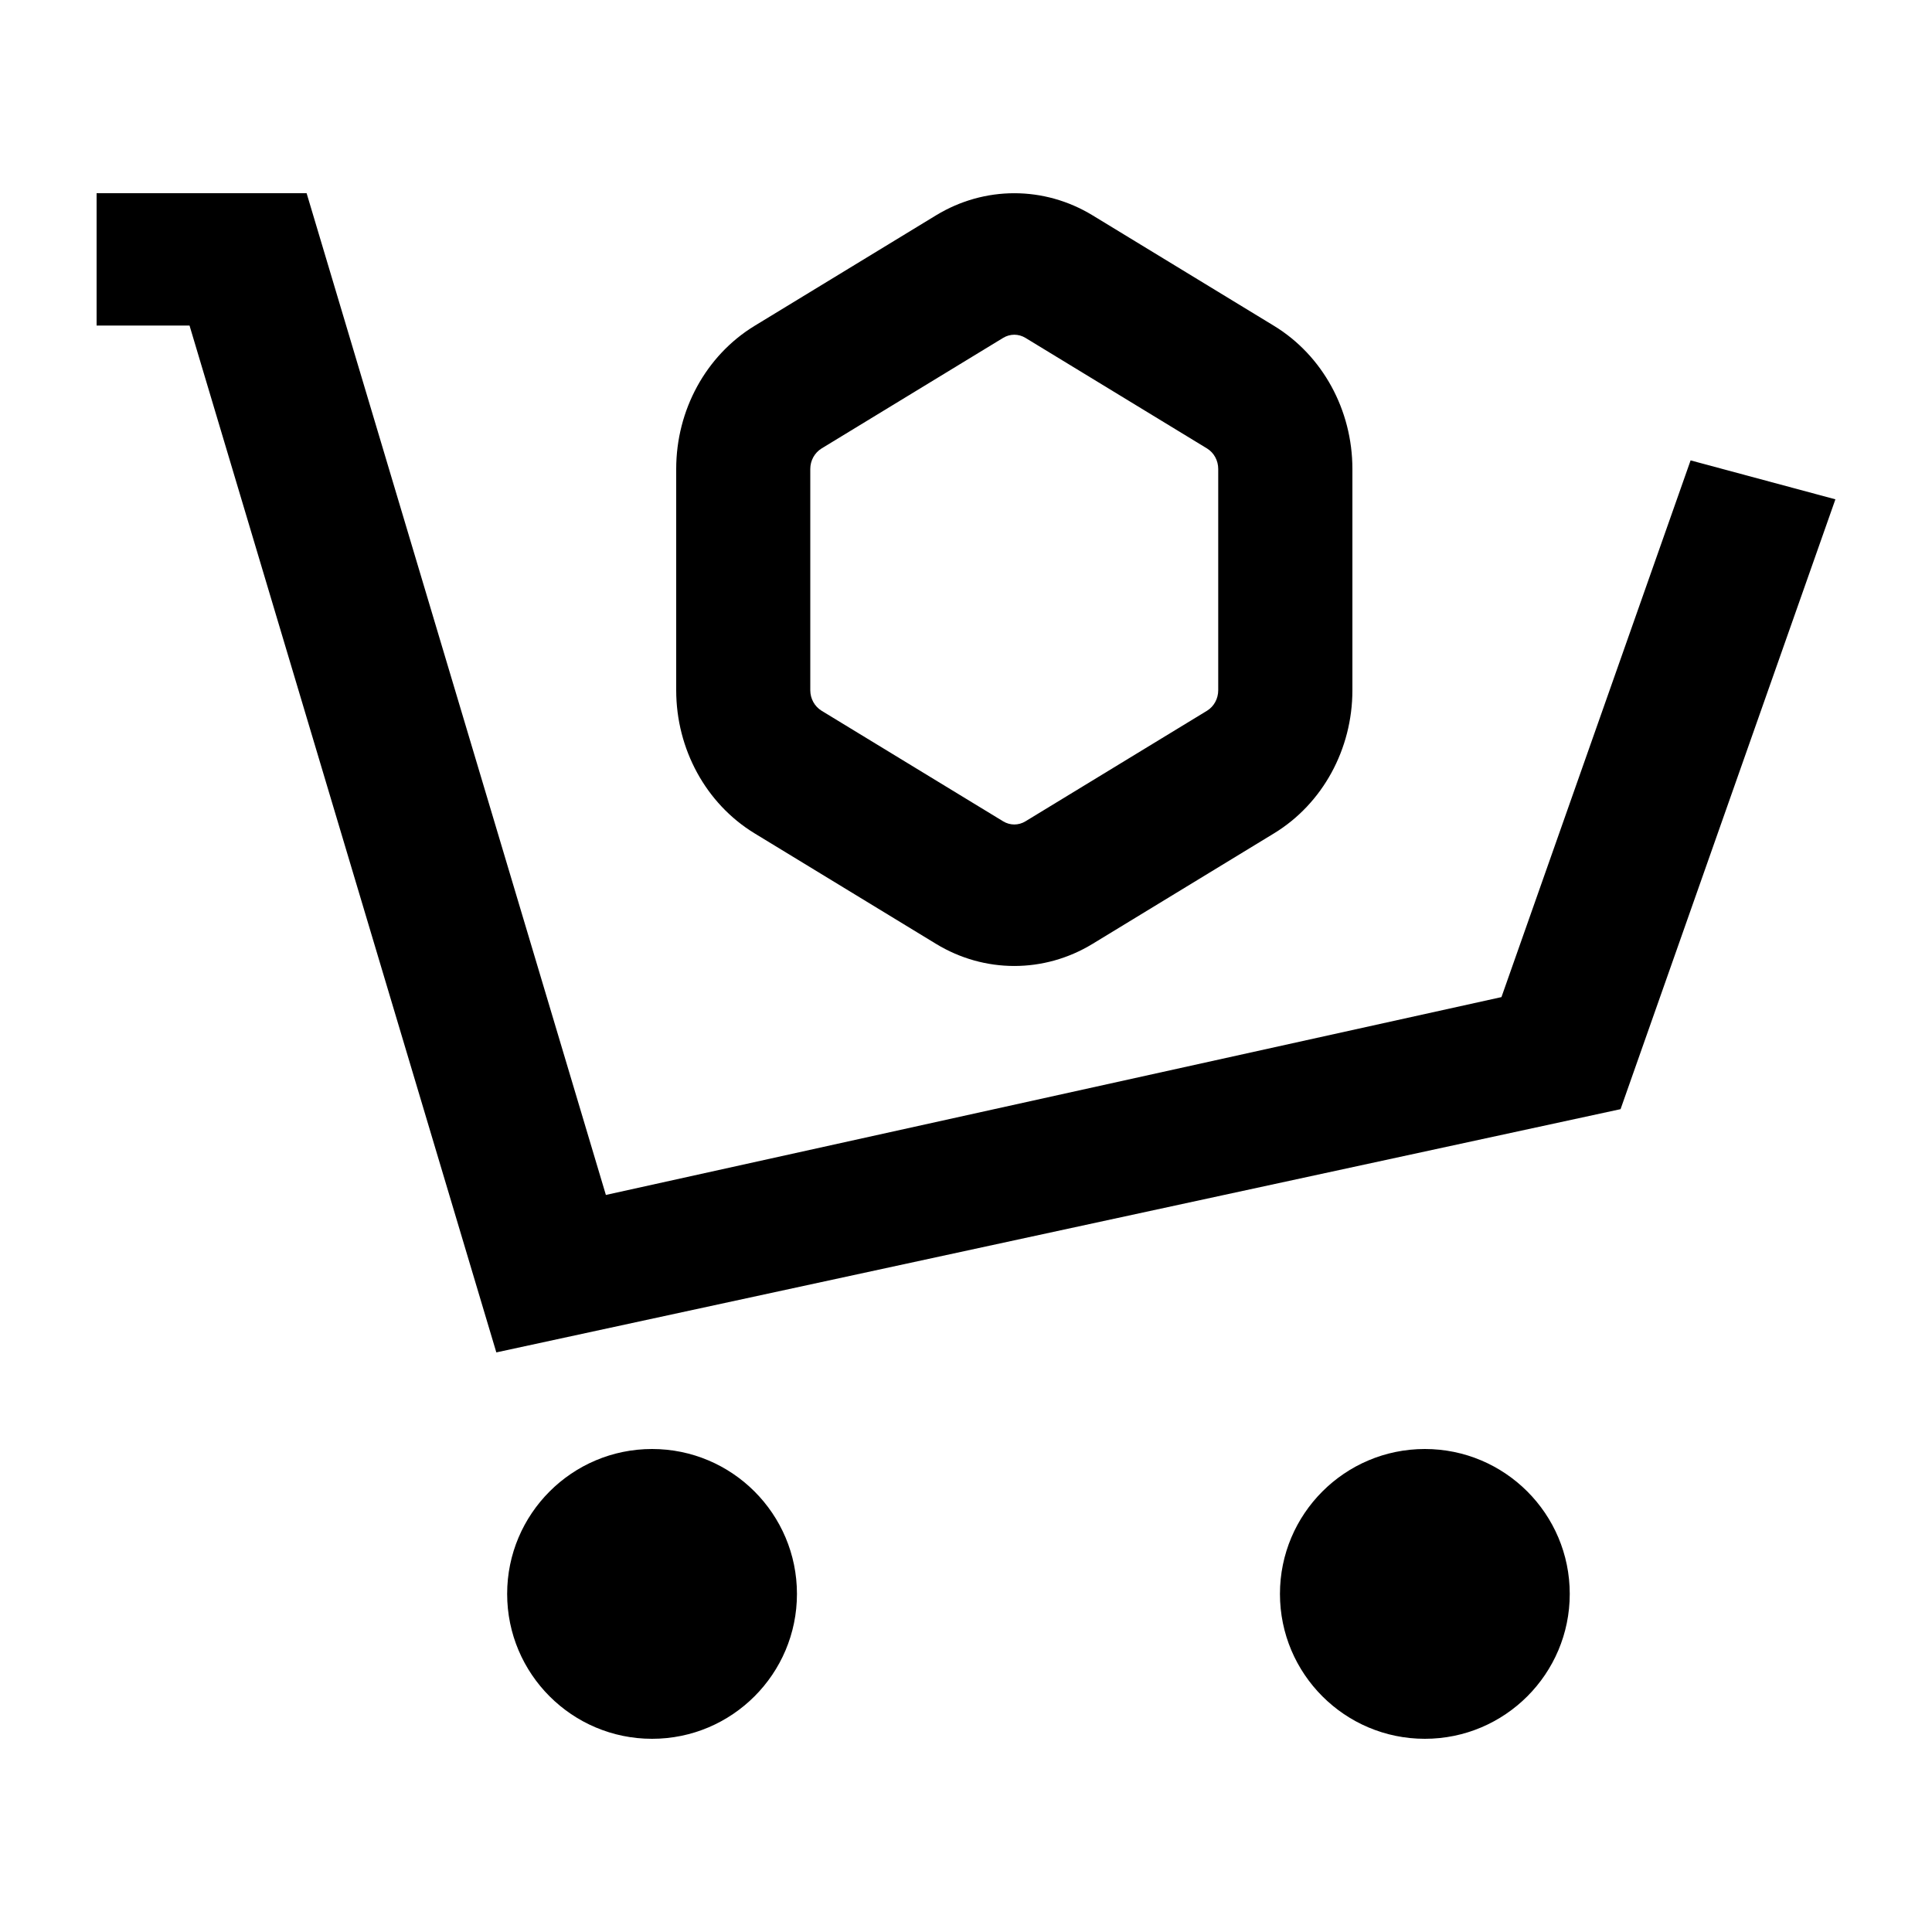
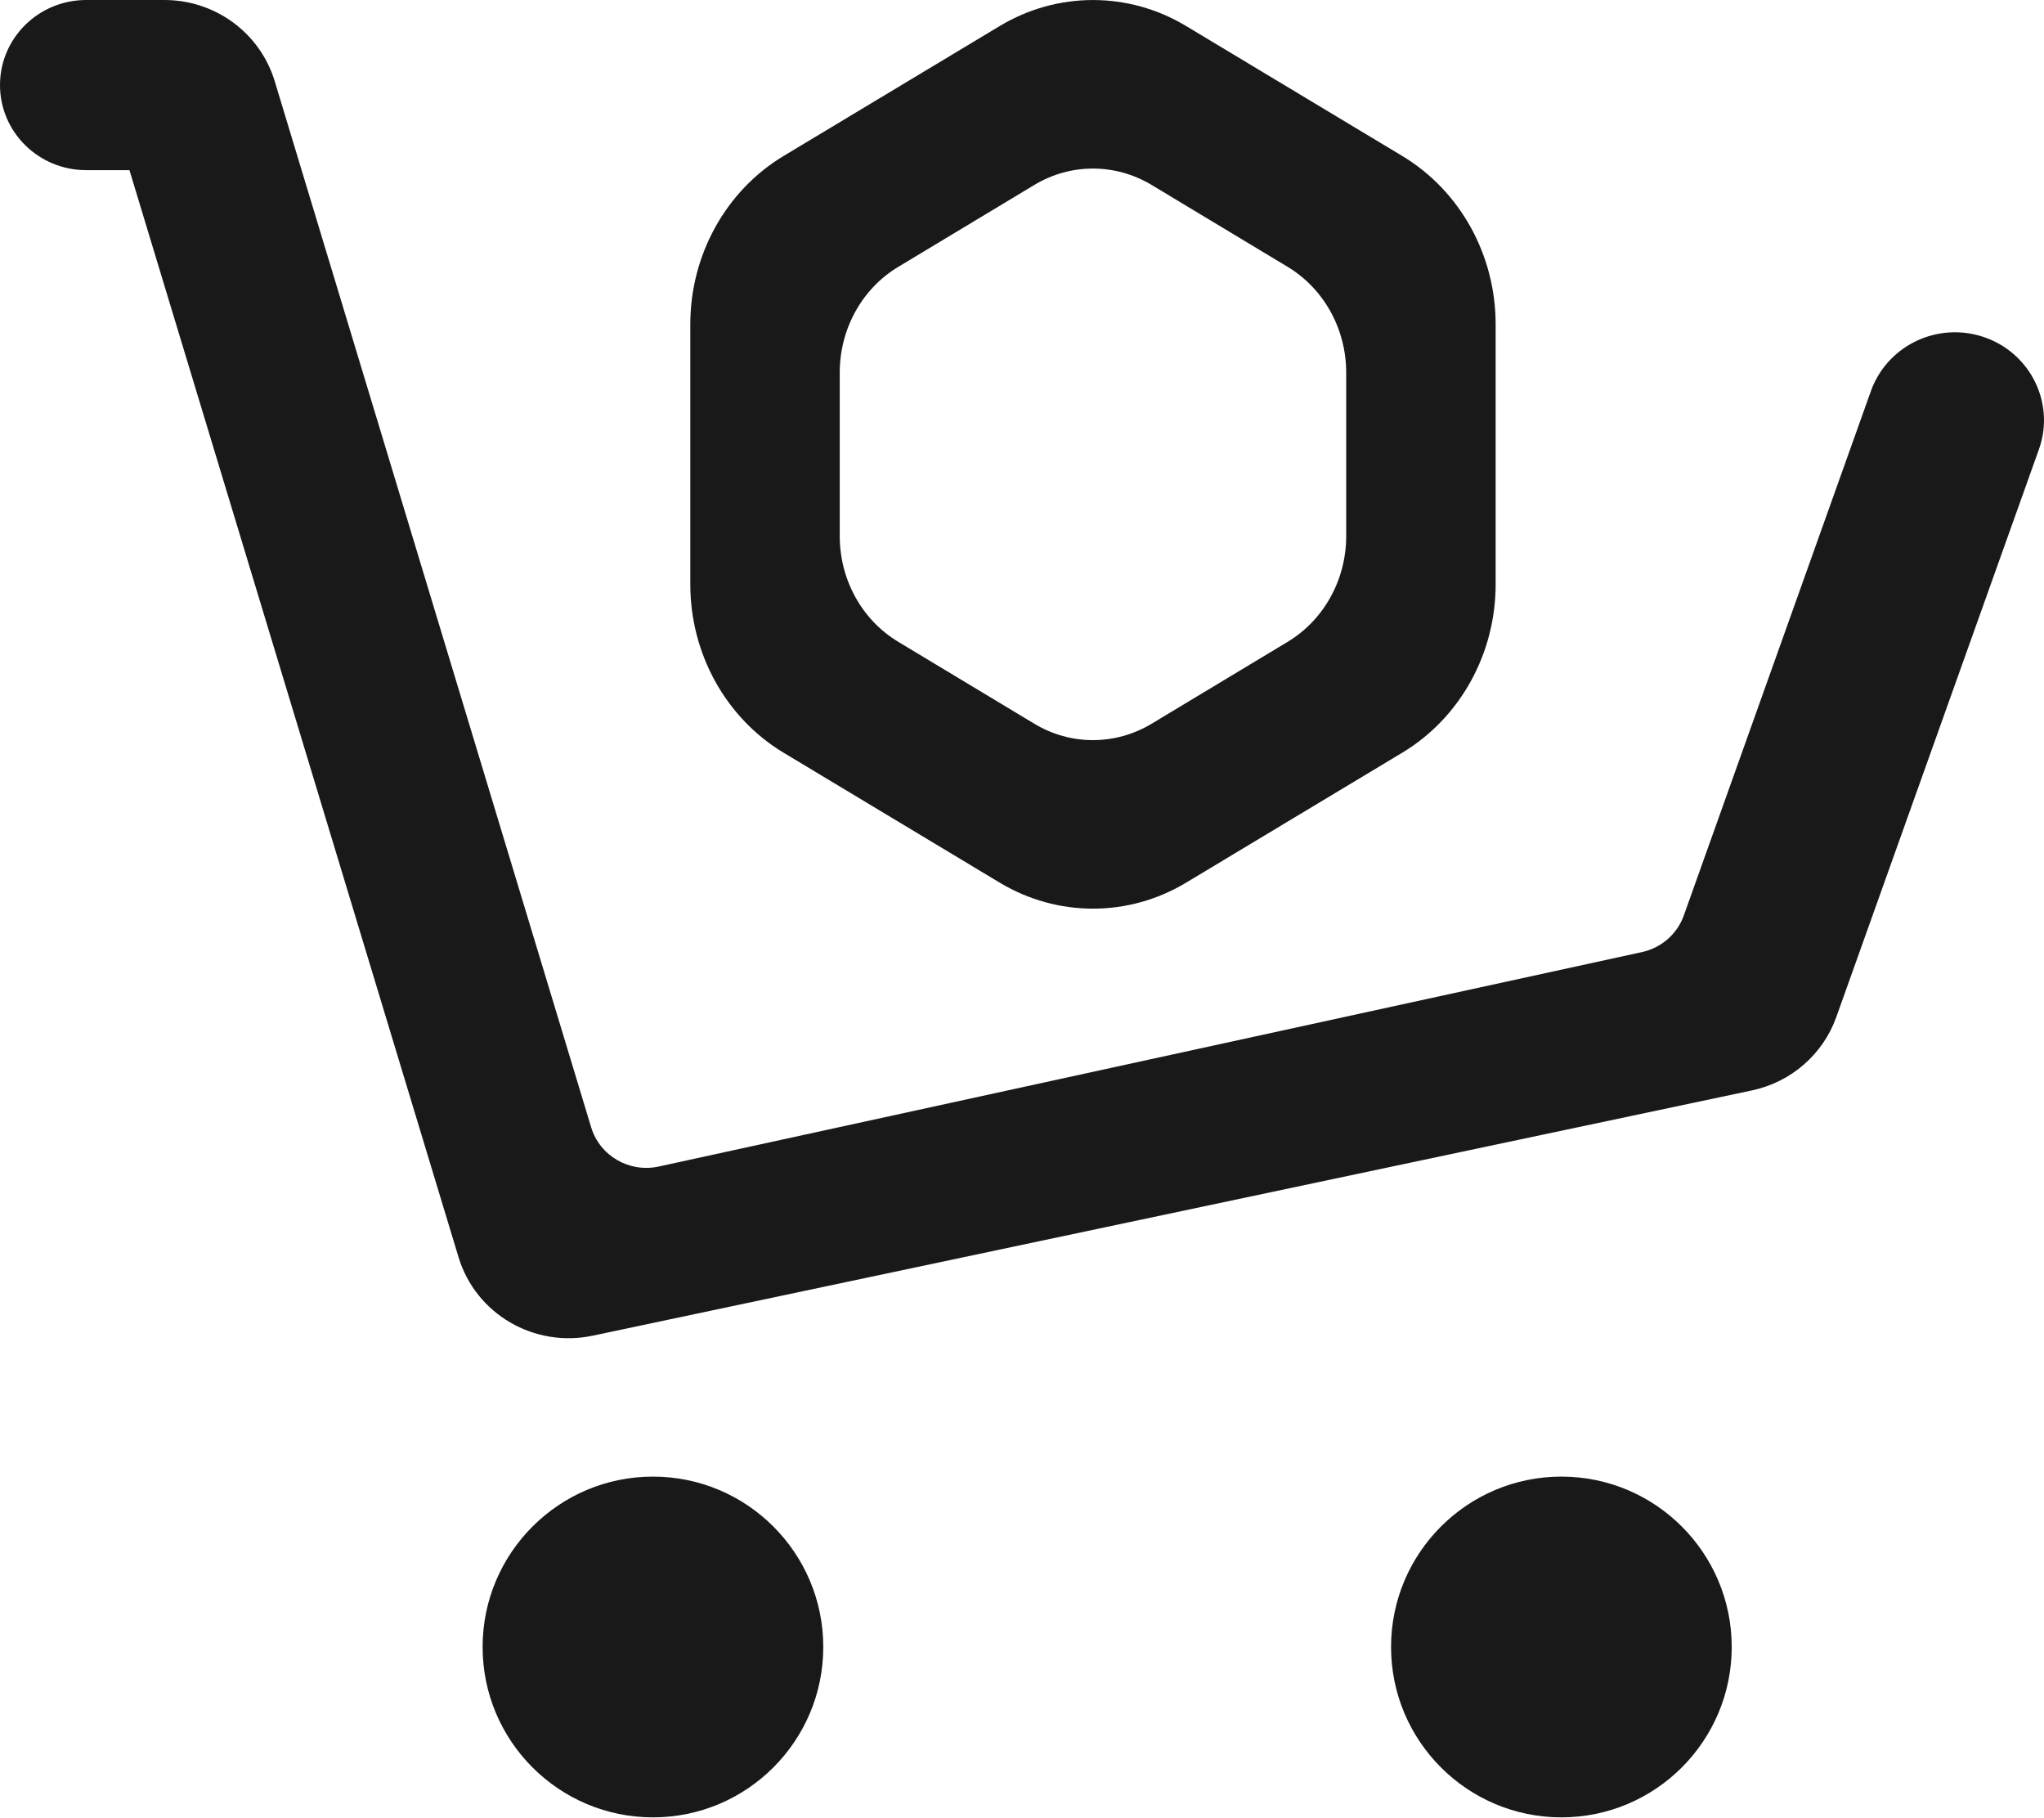
- <svg xmlns="http://www.w3.org/2000/svg" width="20" height="20" viewBox="0 0 20 20" fill="none">
-   <path d="M1 2H3.174L6.272 12.37L15.543 10.322L17.501 4.766L19 5.169L16.776 11.482L5.138 14L1.962 3.37H1V2Z" fill="black" />
-   <path fill-rule="evenodd" clip-rule="evenodd" d="M9.69 2.229C10.191 1.924 10.809 1.924 11.31 2.229L13.19 3.374C13.691 3.68 14 4.244 14 4.855V7.145C14 7.756 13.691 8.32 13.19 8.626L11.31 9.771C10.809 10.076 10.191 10.076 9.69 9.771L7.81 8.626C7.309 8.32 7 7.756 7 7.145V4.855C7 4.244 7.309 3.68 7.81 3.374L9.69 2.229ZM10.616 3.498C10.544 3.454 10.456 3.454 10.384 3.498L8.504 4.643C8.433 4.687 8.388 4.767 8.388 4.855V7.145C8.388 7.233 8.433 7.313 8.504 7.357L10.384 8.502C10.456 8.546 10.544 8.546 10.616 8.502L12.496 7.357C12.567 7.313 12.611 7.233 12.611 7.145V4.855C12.611 4.767 12.567 4.687 12.496 4.643L10.616 3.498Z" fill="black" />
-   <path d="M8.25 16.5C8.25 17.328 7.578 18 6.75 18C5.922 18 5.25 17.328 5.25 16.5C5.25 15.672 5.922 15 6.75 15C7.578 15 8.25 15.672 8.25 16.5Z" fill="black" />
-   <path d="M14.75 18C15.578 18 16.25 17.328 16.25 16.5C16.25 15.672 15.578 15 14.75 15C13.922 15 13.25 15.672 13.25 16.5C13.25 17.328 13.922 18 14.75 18Z" fill="black" />
+ <svg xmlns="http://www.w3.org/2000/svg" width="18" height="16" viewBox="0 0 18 16" fill="none">
+   <path fill-rule="evenodd" clip-rule="evenodd" d="M10.445 0.229C9.938 -0.076 9.312 -0.076 8.804 0.229L6.899 1.374C6.392 1.68 6.079 2.244 6.079 2.855V5.145C6.079 5.756 6.392 6.32 6.899 6.626L8.804 7.771C9.312 8.076 9.938 8.076 10.445 7.771L12.35 6.626C12.858 6.32 13.171 5.756 13.171 5.145V2.855C13.171 2.244 12.858 1.68 12.35 1.374L10.445 0.229ZM9.109 1.628C9.428 1.436 9.821 1.436 10.141 1.628L11.339 2.349C11.658 2.541 11.855 2.896 11.855 3.28V4.72C11.855 5.104 11.658 5.459 11.339 5.651L10.141 6.372C9.821 6.564 9.428 6.564 9.109 6.372L7.911 5.651C7.591 5.459 7.395 5.104 7.395 4.72V3.28C7.395 2.896 7.591 2.541 7.911 2.349L9.109 1.628Z" fill="#19191A" />
+   <path d="M0.759 0C0.34 0 0 0.335 0 0.749C0 1.163 0.34 1.498 0.759 1.498H1.14L4.038 11.068C4.189 11.568 4.704 11.869 5.221 11.759L15.428 9.6C15.773 9.527 16.054 9.282 16.171 8.954L17.955 3.957C18.107 3.532 17.86 3.069 17.419 2.952C17.023 2.847 16.613 3.061 16.476 3.442L14.828 8.06C14.77 8.223 14.63 8.345 14.46 8.382L5.801 10.27C5.542 10.327 5.282 10.176 5.206 9.925L2.419 0.714C2.29 0.29 1.896 0 1.448 0H0.759Z" fill="#19191A" />
+   <path d="M7.25 14.5C7.25 15.328 6.578 16 5.75 16C4.922 16 4.25 15.328 4.25 14.5C4.25 13.672 4.922 13 5.75 13C6.578 13 7.25 13.672 7.25 14.5Z" fill="#19191A" />
+   <path d="M15.25 14.5C15.25 15.328 14.578 16 13.75 16C12.922 16 12.25 15.328 12.25 14.5C12.25 13.672 12.922 13 13.75 13C14.578 13 15.25 13.672 15.25 14.5Z" fill="#19191A" />
</svg>
